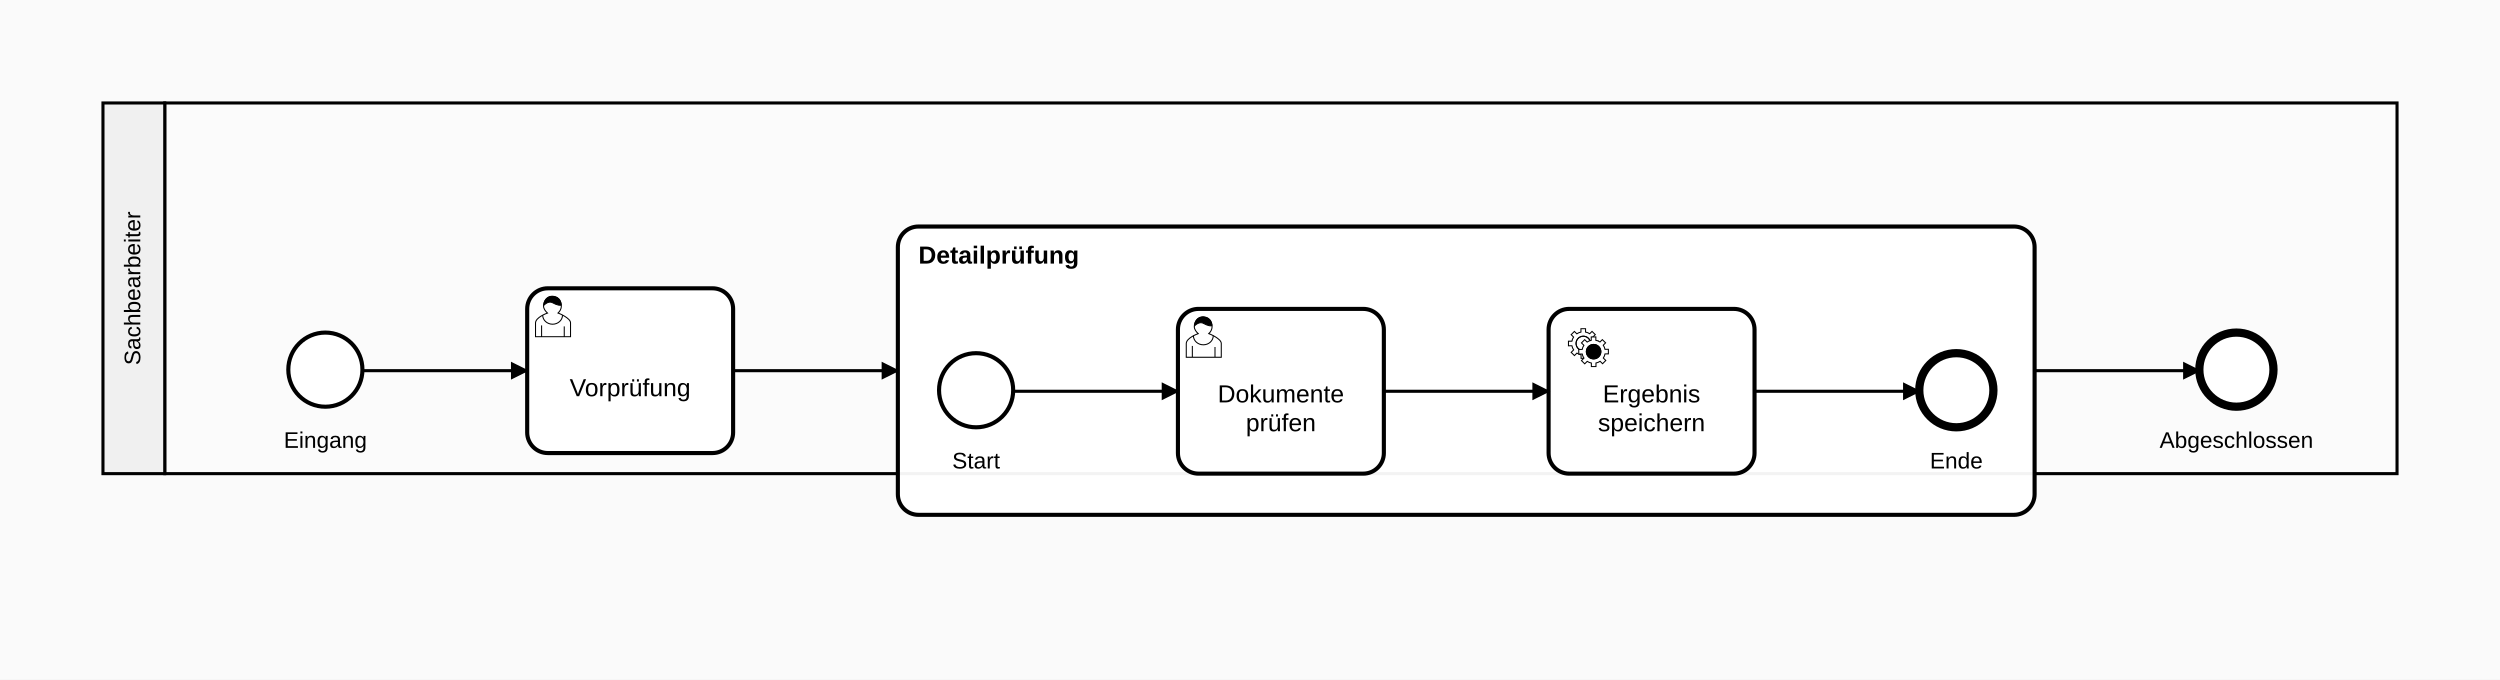
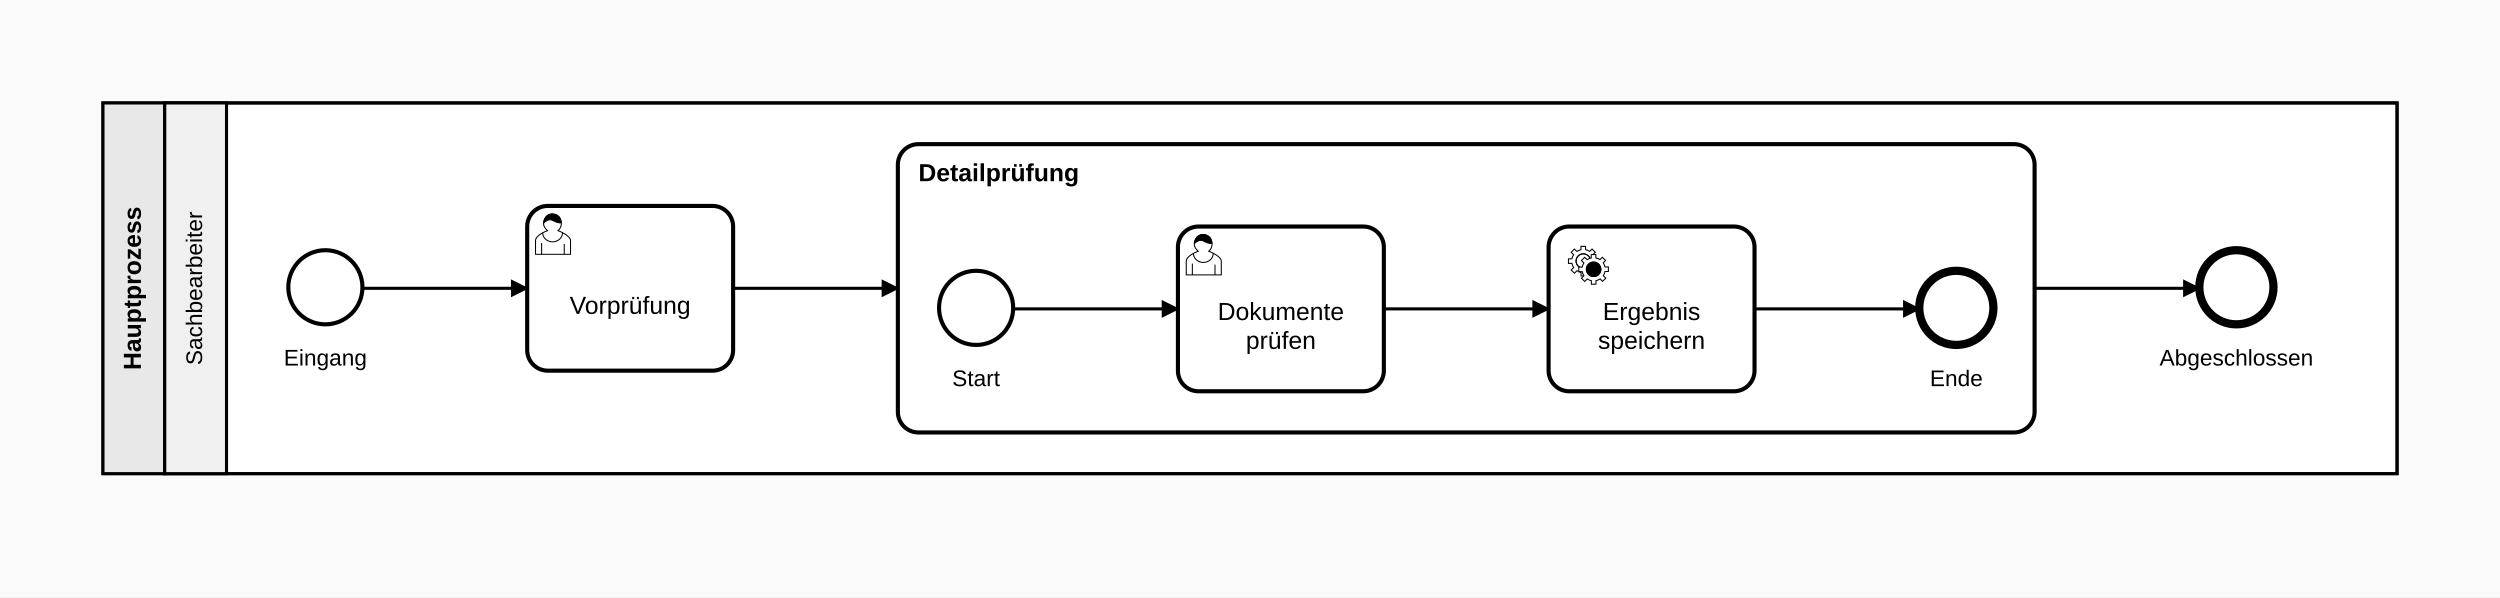
- <svg xmlns="http://www.w3.org/2000/svg" width="1214" height="330" viewBox="0 0 1214 330" font-family="Arial, sans-serif">
+ <svg xmlns="http://www.w3.org/2000/svg" width="1214" height="290" viewBox="0 0 1214 290" font-family="Arial, sans-serif">
  <defs>
    <marker id="seq-end" viewBox="0 0 20 20" refX="11" refY="10" markerWidth="10" markerHeight="10" orient="auto">
      <path d="M 1 5 L 11 10 L 1 15 Z" fill="#000000" stroke="#000000" stroke-width="1" />
    </marker>
    <marker id="seq-default-src" viewBox="0 0 20 20" refX="6" refY="10" markerWidth="10" markerHeight="10" orient="auto">
      <path d="M 6 3 L 10 17" stroke="#000000" stroke-width="1.5" />
    </marker>
    <marker id="seq-conditional-src" viewBox="0 0 20 20" refX="1" refY="10" markerWidth="12" markerHeight="12" orient="auto">
      <path d="M 1 10 L 8 6 L 15 10 L 8 14 Z" fill="#ffffff" stroke="#000000" stroke-width="1" />
    </marker>
    <marker id="msg-start" viewBox="0 0 20 20" refX="6" refY="6" markerWidth="20" markerHeight="20" orient="auto">
      <circle cx="6" cy="6" r="3.5" fill="#ffffff" stroke="#000000" stroke-width="1" />
    </marker>
    <marker id="msg-end" viewBox="0 0 20 20" refX="8.5" refY="5" markerWidth="20" markerHeight="20" orient="auto">
      <path d="m 1 5 l 0 -3 l 7 3 l -7 3 z" fill="#ffffff" stroke="#000000" stroke-width="1" stroke-linecap="butt" />
    </marker>
    <marker id="assoc-end" viewBox="0 0 20 20" refX="11" refY="10" markerWidth="10" markerHeight="10" orient="auto">
      <path d="M 1 5 L 11 10 L 1 15" fill="none" stroke="#000000" stroke-width="1.5" />
    </marker>
  </defs>
-   <rect width="1214" height="330" fill="#fafafa" />
+   <rect width="1214" height="290" fill="#fafafa" />
+   <rect x="50" y="50" width="1114" height="180" fill="#ffffff" stroke="#000000" stroke-width="1.5" />
+   <rect x="50" y="50" width="30" height="180" fill="#e8e8e8" stroke="#000000" stroke-width="1.5" />
+   <text x="65" y="140" text-anchor="middle" dominant-baseline="middle" font-size="12" font-weight="bold" fill="#000000" transform="rotate(-90,65,140)">Hauptprozess</text>
  <rect x="80" y="50" width="1084" height="180" fill="#ffffff" fill-opacity="0.25" stroke="#000000" stroke-width="1.5" />
-   <rect x="50" y="50" width="30" height="180" fill="#f0f0f0" stroke="#000000" stroke-width="1.5" />
-   <text x="65" y="140" text-anchor="middle" dominant-baseline="middle" font-size="11" fill="#000000" transform="rotate(-90,65,140)">Sachbearbeiter</text>
-   <path d="M 176 180 L 256 180" stroke="#000000" stroke-width="1.5" fill="none" marker-end="url(#seq-end)" />
-   <path d="M 356 180 L 436 180" stroke="#000000" stroke-width="1.5" fill="none" marker-end="url(#seq-end)" />
-   <path d="M 988 180 L 1068 180" stroke="#000000" stroke-width="1.5" fill="none" marker-end="url(#seq-end)" />
-   <circle cx="158" cy="179.5" r="18" fill="#ffffff" fill-opacity="0.95" stroke="#000000" stroke-width="2" />
-   <text x="158" y="217.5" text-anchor="middle" font-size="11" fill="#000000">Eingang</text>
-   <rect x="256" y="140" width="100" height="80" rx="10" ry="10" fill="#ffffff" fill-opacity="0.95" stroke="#000000" stroke-width="2" />
+   <rect x="80" y="50" width="30" height="180" fill="#f0f0f0" stroke="#000000" stroke-width="1.5" />
+   <text x="95" y="140" text-anchor="middle" dominant-baseline="middle" font-size="11" fill="#000000" transform="rotate(-90,95,140)">Sachbearbeiter</text>
+   <path d="M 176 140 L 256 140" stroke="#000000" stroke-width="1.5" fill="none" marker-end="url(#seq-end)" />
+   <path d="M 356 140 L 436 140" stroke="#000000" stroke-width="1.5" fill="none" marker-end="url(#seq-end)" />
+   <path d="M 988 140 L 1068 140" stroke="#000000" stroke-width="1.5" fill="none" marker-end="url(#seq-end)" />
+   <circle cx="158" cy="139.5" r="18" fill="#ffffff" fill-opacity="0.95" stroke="#000000" stroke-width="2" />
+   <text x="158" y="177.5" text-anchor="middle" font-size="11" fill="#000000">Eingang</text>
+   <rect x="256" y="100" width="100" height="80" rx="10" ry="10" fill="#ffffff" fill-opacity="0.95" stroke="#000000" stroke-width="2" />
  <g>
-     <path d="m 271,152 c 0.909,-0.845 1.594,-2.049 1.594,-3.385 0,-2.554 -1.805,-4.622 -4.357,-4.622 -2.552,0 -4.288,2.068 -4.288,4.622 0,1.348 0.974,2.562 1.896,3.405 -0.529,0.187 -5.669,2.097 -5.794,4.756 v 6.718 h 17 v -6.718 c 0,-2.298 -5.528,-4.595 -6.051,-4.776 z m -8,6 l 0,5.5 m 11,0 l 0,-5" fill="#ffffff" stroke="#000000" stroke-width="0.5" />
-     <path d="m 273.162,153.009 c 0,2.447 -2.158,4.431 -4.821,4.431 -2.665,0 -4.822,-1.981 -4.822,-4.431" fill="none" stroke="#000000" stroke-width="0.5" />
-     <path d="m 264.1,148.2 c 0,0 2.251,-2.358 4.274,-1.177 2.024,1.181 4.221,1.537 4.124,0.965 -0.098,-0.57 -0.117,-3.791 -4.191,-4.136 -3.575,0.001 -4.208,3.367 -4.207,4.348 z" fill="#000000" stroke="#000000" stroke-width="0.5" />
+     <path d="m 271,112 c 0.909,-0.845 1.594,-2.049 1.594,-3.385 0,-2.554 -1.805,-4.622 -4.357,-4.622 -2.552,0 -4.288,2.068 -4.288,4.622 0,1.348 0.974,2.562 1.896,3.405 -0.529,0.187 -5.669,2.097 -5.794,4.756 v 6.718 h 17 v -6.718 c 0,-2.298 -5.528,-4.595 -6.051,-4.776 z m -8,6 l 0,5.5 m 11,0 l 0,-5" fill="#ffffff" stroke="#000000" stroke-width="0.5" />
+     <path d="m 273.162,113.009 c 0,2.447 -2.158,4.431 -4.821,4.431 -2.665,0 -4.822,-1.981 -4.822,-4.431" fill="none" stroke="#000000" stroke-width="0.5" />
+     <path d="m 264.1,108.2 c 0,0 2.251,-2.358 4.274,-1.177 2.024,1.181 4.221,1.537 4.124,0.965 -0.098,-0.57 -0.117,-3.791 -4.191,-4.136 -3.575,0.001 -4.208,3.367 -4.207,4.348 z" fill="#000000" stroke="#000000" stroke-width="0.5" />
  </g>
-   <text x="306" y="189" text-anchor="middle" dominant-baseline="middle" font-size="12" fill="#000000">Vorprüfung</text>
-   <rect x="436" y="110" width="552" height="140" rx="10" ry="10" fill="#ffffff" fill-opacity="0.95" stroke="#000000" stroke-width="2" />
-   <text x="446" y="128" text-anchor="start" font-size="12" font-weight="bold" fill="#000000">Detailprüfung</text>
-   <circle cx="474" cy="189.5" r="18" fill="#ffffff" fill-opacity="0.95" stroke="#000000" stroke-width="2" />
-   <text x="474" y="227.5" text-anchor="middle" font-size="11" fill="#000000">Start</text>
-   <rect x="572" y="150" width="100" height="80" rx="10" ry="10" fill="#ffffff" fill-opacity="0.95" stroke="#000000" stroke-width="2" />
+   <text x="306" y="149" text-anchor="middle" dominant-baseline="middle" font-size="12" fill="#000000">Vorprüfung</text>
+   <rect x="436" y="70" width="552" height="140" rx="10" ry="10" fill="#ffffff" fill-opacity="0.95" stroke="#000000" stroke-width="2" />
+   <text x="446" y="88" text-anchor="start" font-size="12" font-weight="bold" fill="#000000">Detailprüfung</text>
+   <circle cx="474" cy="149.5" r="18" fill="#ffffff" fill-opacity="0.95" stroke="#000000" stroke-width="2" />
+   <text x="474" y="187.5" text-anchor="middle" font-size="11" fill="#000000">Start</text>
+   <rect x="572" y="110" width="100" height="80" rx="10" ry="10" fill="#ffffff" fill-opacity="0.95" stroke="#000000" stroke-width="2" />
  <g>
-     <path d="m 587,162 c 0.909,-0.845 1.594,-2.049 1.594,-3.385 0,-2.554 -1.805,-4.622 -4.357,-4.622 -2.552,0 -4.288,2.068 -4.288,4.622 0,1.348 0.974,2.562 1.896,3.405 -0.529,0.187 -5.669,2.097 -5.794,4.756 v 6.718 h 17 v -6.718 c 0,-2.298 -5.528,-4.595 -6.051,-4.776 z m -8,6 l 0,5.5 m 11,0 l 0,-5" fill="#ffffff" stroke="#000000" stroke-width="0.5" />
-     <path d="m 589.162,163.009 c 0,2.447 -2.158,4.431 -4.821,4.431 -2.665,0 -4.822,-1.981 -4.822,-4.431" fill="none" stroke="#000000" stroke-width="0.5" />
-     <path d="m 580.1,158.2 c 0,0 2.251,-2.358 4.274,-1.177 2.024,1.181 4.221,1.537 4.124,0.965 -0.098,-0.57 -0.117,-3.791 -4.191,-4.136 -3.575,0.001 -4.208,3.367 -4.207,4.348 z" fill="#000000" stroke="#000000" stroke-width="0.5" />
+     <path d="m 587,122 c 0.909,-0.845 1.594,-2.049 1.594,-3.385 0,-2.554 -1.805,-4.622 -4.357,-4.622 -2.552,0 -4.288,2.068 -4.288,4.622 0,1.348 0.974,2.562 1.896,3.405 -0.529,0.187 -5.669,2.097 -5.794,4.756 v 6.718 h 17 v -6.718 c 0,-2.298 -5.528,-4.595 -6.051,-4.776 z m -8,6 l 0,5.5 m 11,0 l 0,-5" fill="#ffffff" stroke="#000000" stroke-width="0.5" />
+     <path d="m 589.162,123.009 c 0,2.447 -2.158,4.431 -4.821,4.431 -2.665,0 -4.822,-1.981 -4.822,-4.431" fill="none" stroke="#000000" stroke-width="0.5" />
+     <path d="m 580.1,118.2 c 0,0 2.251,-2.358 4.274,-1.177 2.024,1.181 4.221,1.537 4.124,0.965 -0.098,-0.57 -0.117,-3.791 -4.191,-4.136 -3.575,0.001 -4.208,3.367 -4.207,4.348 z" fill="#000000" stroke="#000000" stroke-width="0.5" />
  </g>
-   <text x="622" y="192" text-anchor="middle" dominant-baseline="middle" font-size="12" fill="#000000">Dokumente</text>
-   <text x="622" y="206" text-anchor="middle" dominant-baseline="middle" font-size="12" fill="#000000">prüfen</text>
-   <rect x="752" y="150" width="100" height="80" rx="10" ry="10" fill="#ffffff" fill-opacity="0.95" stroke="#000000" stroke-width="2" />
+   <text x="622" y="152" text-anchor="middle" dominant-baseline="middle" font-size="12" fill="#000000">Dokumente</text>
+   <text x="622" y="166" text-anchor="middle" dominant-baseline="middle" font-size="12" fill="#000000">prüfen</text>
+   <rect x="752" y="110" width="100" height="80" rx="10" ry="10" fill="#ffffff" fill-opacity="0.95" stroke="#000000" stroke-width="2" />
  <g>
-     <path d="m 770,174 v -1.713 c 0.352,-0.071 0.704,-0.178 1.048,-0.321 0.344,-0.145 0.666,-0.321 0.966,-0.521 l 1.194,1.18 1.567,-1.577 -1.195,-1.18 c 0.403,-0.614 0.683,-1.299 0.825,-2.018 l 1.622,-0.01 v -2.22 l -1.637,0.01 c -0.073,-0.352 -0.178,-0.7 -0.324,-1.044 -0.145,-0.344 -0.321,-0.664 -0.523,-0.962 l 1.131,-1.136 -1.583,-1.563 -1.13,1.136 c -0.614,-0.401 -1.303,-0.681 -2.023,-0.822 l 0.009,-1.619 h -2.241 l 0.004,1.631 c -0.354,0.074 -0.705,0.18 -1.05,0.324 -0.344,0.144 -0.665,0.321 -0.964,0.52 l -1.17,-1.158 -1.567,1.579 1.168,1.157 c -0.403,0.613 -0.683,1.298 -0.825,2.017 l -1.659,0.003 v 2.222 l 1.672,-0.006 c 0.073,0.351 0.18,0.702 0.324,1.045 0.145,0.344 0.321,0.664 0.523,0.961 l -1.199,1.197 1.584,1.56 1.196,-1.193 c 0.614,0.403 1.303,0.682 2.023,0.823 l 0.001,1.699 h 2.227 z m 0.221,-3.996 c -1.789,0.75 -3.858,-0.093 -4.61,-1.874 -0.752,-1.783 0.091,-3.846 1.88,-4.596 1.788,-0.749 3.857,0.093 4.609,1.874 0.752,1.782 -0.091,3.846 -1.879,4.596 z" fill="#ffffff" stroke="#000000" stroke-width="0.5" />
-     <path d="m 770.221,170.004 c -1.789,0.75 -3.858,-0.093 -4.61,-1.874 -0.752,-1.783 0.091,-3.846 1.88,-4.596 1.788,-0.749 3.857,0.093 4.609,1.874 0.752,1.782 -0.091,3.846 -1.879,4.596 z" fill="none" stroke="#000000" stroke-width="0.5" />
-     <path d="m 775,178 v -1.713 c 0.352,-0.071 0.704,-0.178 1.048,-0.321 0.344,-0.145 0.666,-0.321 0.966,-0.521 l 1.194,1.18 1.567,-1.577 -1.195,-1.18 c 0.403,-0.614 0.683,-1.299 0.825,-2.018 l 1.622,-0.01 v -2.22 l -1.637,0.01 c -0.073,-0.352 -0.178,-0.7 -0.324,-1.044 -0.145,-0.344 -0.321,-0.664 -0.523,-0.962 l 1.131,-1.136 -1.583,-1.563 -1.13,1.136 c -0.614,-0.401 -1.303,-0.681 -2.023,-0.822 l 0.009,-1.619 h -2.241 l 0.004,1.631 c -0.354,0.074 -0.705,0.18 -1.05,0.324 -0.344,0.144 -0.665,0.321 -0.964,0.52 l -1.17,-1.158 -1.567,1.579 1.168,1.157 c -0.403,0.613 -0.683,1.298 -0.825,2.017 l -1.659,0.003 v 2.222 l 1.672,-0.006 c 0.073,0.351 0.18,0.702 0.324,1.045 0.145,0.344 0.321,0.664 0.523,0.961 l -1.199,1.197 1.584,1.56 1.196,-1.193 c 0.614,0.403 1.303,0.682 2.023,0.823 l 0.001,1.699 h 2.227 z m 0.221,-3.996 c -1.789,0.75 -3.858,-0.093 -4.61,-1.874 -0.752,-1.783 0.091,-3.846 1.88,-4.596 1.788,-0.749 3.857,0.093 4.609,1.874 0.752,1.782 -0.091,3.846 -1.879,4.596 z" fill="#ffffff" stroke="#000000" stroke-width="0.5" />
-     <path d="m 775.221,174.004 c -1.789,0.75 -3.858,-0.093 -4.61,-1.874 -0.752,-1.783 0.091,-3.846 1.88,-4.596 1.788,-0.749 3.857,0.093 4.609,1.874 0.752,1.782 -0.091,3.846 -1.879,4.596 z" fill="#000000" stroke="#000000" stroke-width="0.5" />
+     <path d="m 770,134 v -1.713 c 0.352,-0.071 0.704,-0.178 1.048,-0.321 0.344,-0.145 0.666,-0.321 0.966,-0.521 l 1.194,1.18 1.567,-1.577 -1.195,-1.18 c 0.403,-0.614 0.683,-1.299 0.825,-2.018 l 1.622,-0.01 v -2.22 l -1.637,0.01 c -0.073,-0.352 -0.178,-0.7 -0.324,-1.044 -0.145,-0.344 -0.321,-0.664 -0.523,-0.962 l 1.131,-1.136 -1.583,-1.563 -1.13,1.136 c -0.614,-0.401 -1.303,-0.681 -2.023,-0.822 l 0.009,-1.619 h -2.241 l 0.004,1.631 c -0.354,0.074 -0.705,0.18 -1.05,0.324 -0.344,0.144 -0.665,0.321 -0.964,0.52 l -1.17,-1.158 -1.567,1.579 1.168,1.157 c -0.403,0.613 -0.683,1.298 -0.825,2.017 l -1.659,0.003 v 2.222 l 1.672,-0.006 c 0.073,0.351 0.18,0.702 0.324,1.045 0.145,0.344 0.321,0.664 0.523,0.961 l -1.199,1.197 1.584,1.56 1.196,-1.193 c 0.614,0.403 1.303,0.682 2.023,0.823 l 0.001,1.699 h 2.227 z m 0.221,-3.996 c -1.789,0.75 -3.858,-0.093 -4.61,-1.874 -0.752,-1.783 0.091,-3.846 1.88,-4.596 1.788,-0.749 3.857,0.093 4.609,1.874 0.752,1.782 -0.091,3.846 -1.879,4.596 z" fill="#ffffff" stroke="#000000" stroke-width="0.5" />
+     <path d="m 770.221,130.004 c -1.789,0.75 -3.858,-0.093 -4.61,-1.874 -0.752,-1.783 0.091,-3.846 1.88,-4.596 1.788,-0.749 3.857,0.093 4.609,1.874 0.752,1.782 -0.091,3.846 -1.879,4.596 z" fill="none" stroke="#000000" stroke-width="0.5" />
+     <path d="m 775,138 v -1.713 c 0.352,-0.071 0.704,-0.178 1.048,-0.321 0.344,-0.145 0.666,-0.321 0.966,-0.521 l 1.194,1.18 1.567,-1.577 -1.195,-1.18 c 0.403,-0.614 0.683,-1.299 0.825,-2.018 l 1.622,-0.01 v -2.22 l -1.637,0.01 c -0.073,-0.352 -0.178,-0.7 -0.324,-1.044 -0.145,-0.344 -0.321,-0.664 -0.523,-0.962 l 1.131,-1.136 -1.583,-1.563 -1.13,1.136 c -0.614,-0.401 -1.303,-0.681 -2.023,-0.822 l 0.009,-1.619 h -2.241 l 0.004,1.631 c -0.354,0.074 -0.705,0.18 -1.05,0.324 -0.344,0.144 -0.665,0.321 -0.964,0.52 l -1.17,-1.158 -1.567,1.579 1.168,1.157 c -0.403,0.613 -0.683,1.298 -0.825,2.017 l -1.659,0.003 v 2.222 l 1.672,-0.006 c 0.073,0.351 0.18,0.702 0.324,1.045 0.145,0.344 0.321,0.664 0.523,0.961 l -1.199,1.197 1.584,1.56 1.196,-1.193 c 0.614,0.403 1.303,0.682 2.023,0.823 l 0.001,1.699 h 2.227 z m 0.221,-3.996 c -1.789,0.75 -3.858,-0.093 -4.61,-1.874 -0.752,-1.783 0.091,-3.846 1.88,-4.596 1.788,-0.749 3.857,0.093 4.609,1.874 0.752,1.782 -0.091,3.846 -1.879,4.596 z" fill="#ffffff" stroke="#000000" stroke-width="0.5" />
+     <path d="m 775.221,134.004 c -1.789,0.75 -3.858,-0.093 -4.61,-1.874 -0.752,-1.783 0.091,-3.846 1.88,-4.596 1.788,-0.749 3.857,0.093 4.609,1.874 0.752,1.782 -0.091,3.846 -1.879,4.596 z" fill="#000000" stroke="#000000" stroke-width="0.5" />
  </g>
-   <text x="802" y="192" text-anchor="middle" dominant-baseline="middle" font-size="12" fill="#000000">Ergebnis</text>
-   <text x="802" y="206" text-anchor="middle" dominant-baseline="middle" font-size="12" fill="#000000">speichern</text>
-   <circle cx="950" cy="189.5" r="18" fill="#ffffff" fill-opacity="0.95" stroke="#000000" stroke-width="4" />
-   <text x="950" y="227.5" text-anchor="middle" font-size="11" fill="#000000">Ende</text>
-   <path d="M 492 190 L 572 190" stroke="#000000" stroke-width="1.5" fill="none" marker-end="url(#seq-end)" />
-   <path d="M 672 190 L 752 190" stroke="#000000" stroke-width="1.5" fill="none" marker-end="url(#seq-end)" />
-   <path d="M 852 190 L 932 190" stroke="#000000" stroke-width="1.5" fill="none" marker-end="url(#seq-end)" />
-   <circle cx="1086" cy="179.5" r="18" fill="#ffffff" fill-opacity="0.95" stroke="#000000" stroke-width="4" />
-   <text x="1086" y="217.5" text-anchor="middle" font-size="11" fill="#000000">Abgeschlossen</text>
+   <text x="802" y="152" text-anchor="middle" dominant-baseline="middle" font-size="12" fill="#000000">Ergebnis</text>
+   <text x="802" y="166" text-anchor="middle" dominant-baseline="middle" font-size="12" fill="#000000">speichern</text>
+   <circle cx="950" cy="149.5" r="18" fill="#ffffff" fill-opacity="0.95" stroke="#000000" stroke-width="4" />
+   <text x="950" y="187.5" text-anchor="middle" font-size="11" fill="#000000">Ende</text>
+   <path d="M 492 150 L 572 150" stroke="#000000" stroke-width="1.5" fill="none" marker-end="url(#seq-end)" />
+   <path d="M 672 150 L 752 150" stroke="#000000" stroke-width="1.5" fill="none" marker-end="url(#seq-end)" />
+   <path d="M 852 150 L 932 150" stroke="#000000" stroke-width="1.5" fill="none" marker-end="url(#seq-end)" />
+   <circle cx="1086" cy="139.5" r="18" fill="#ffffff" fill-opacity="0.95" stroke="#000000" stroke-width="4" />
+   <text x="1086" y="177.5" text-anchor="middle" font-size="11" fill="#000000">Abgeschlossen</text>
</svg>
